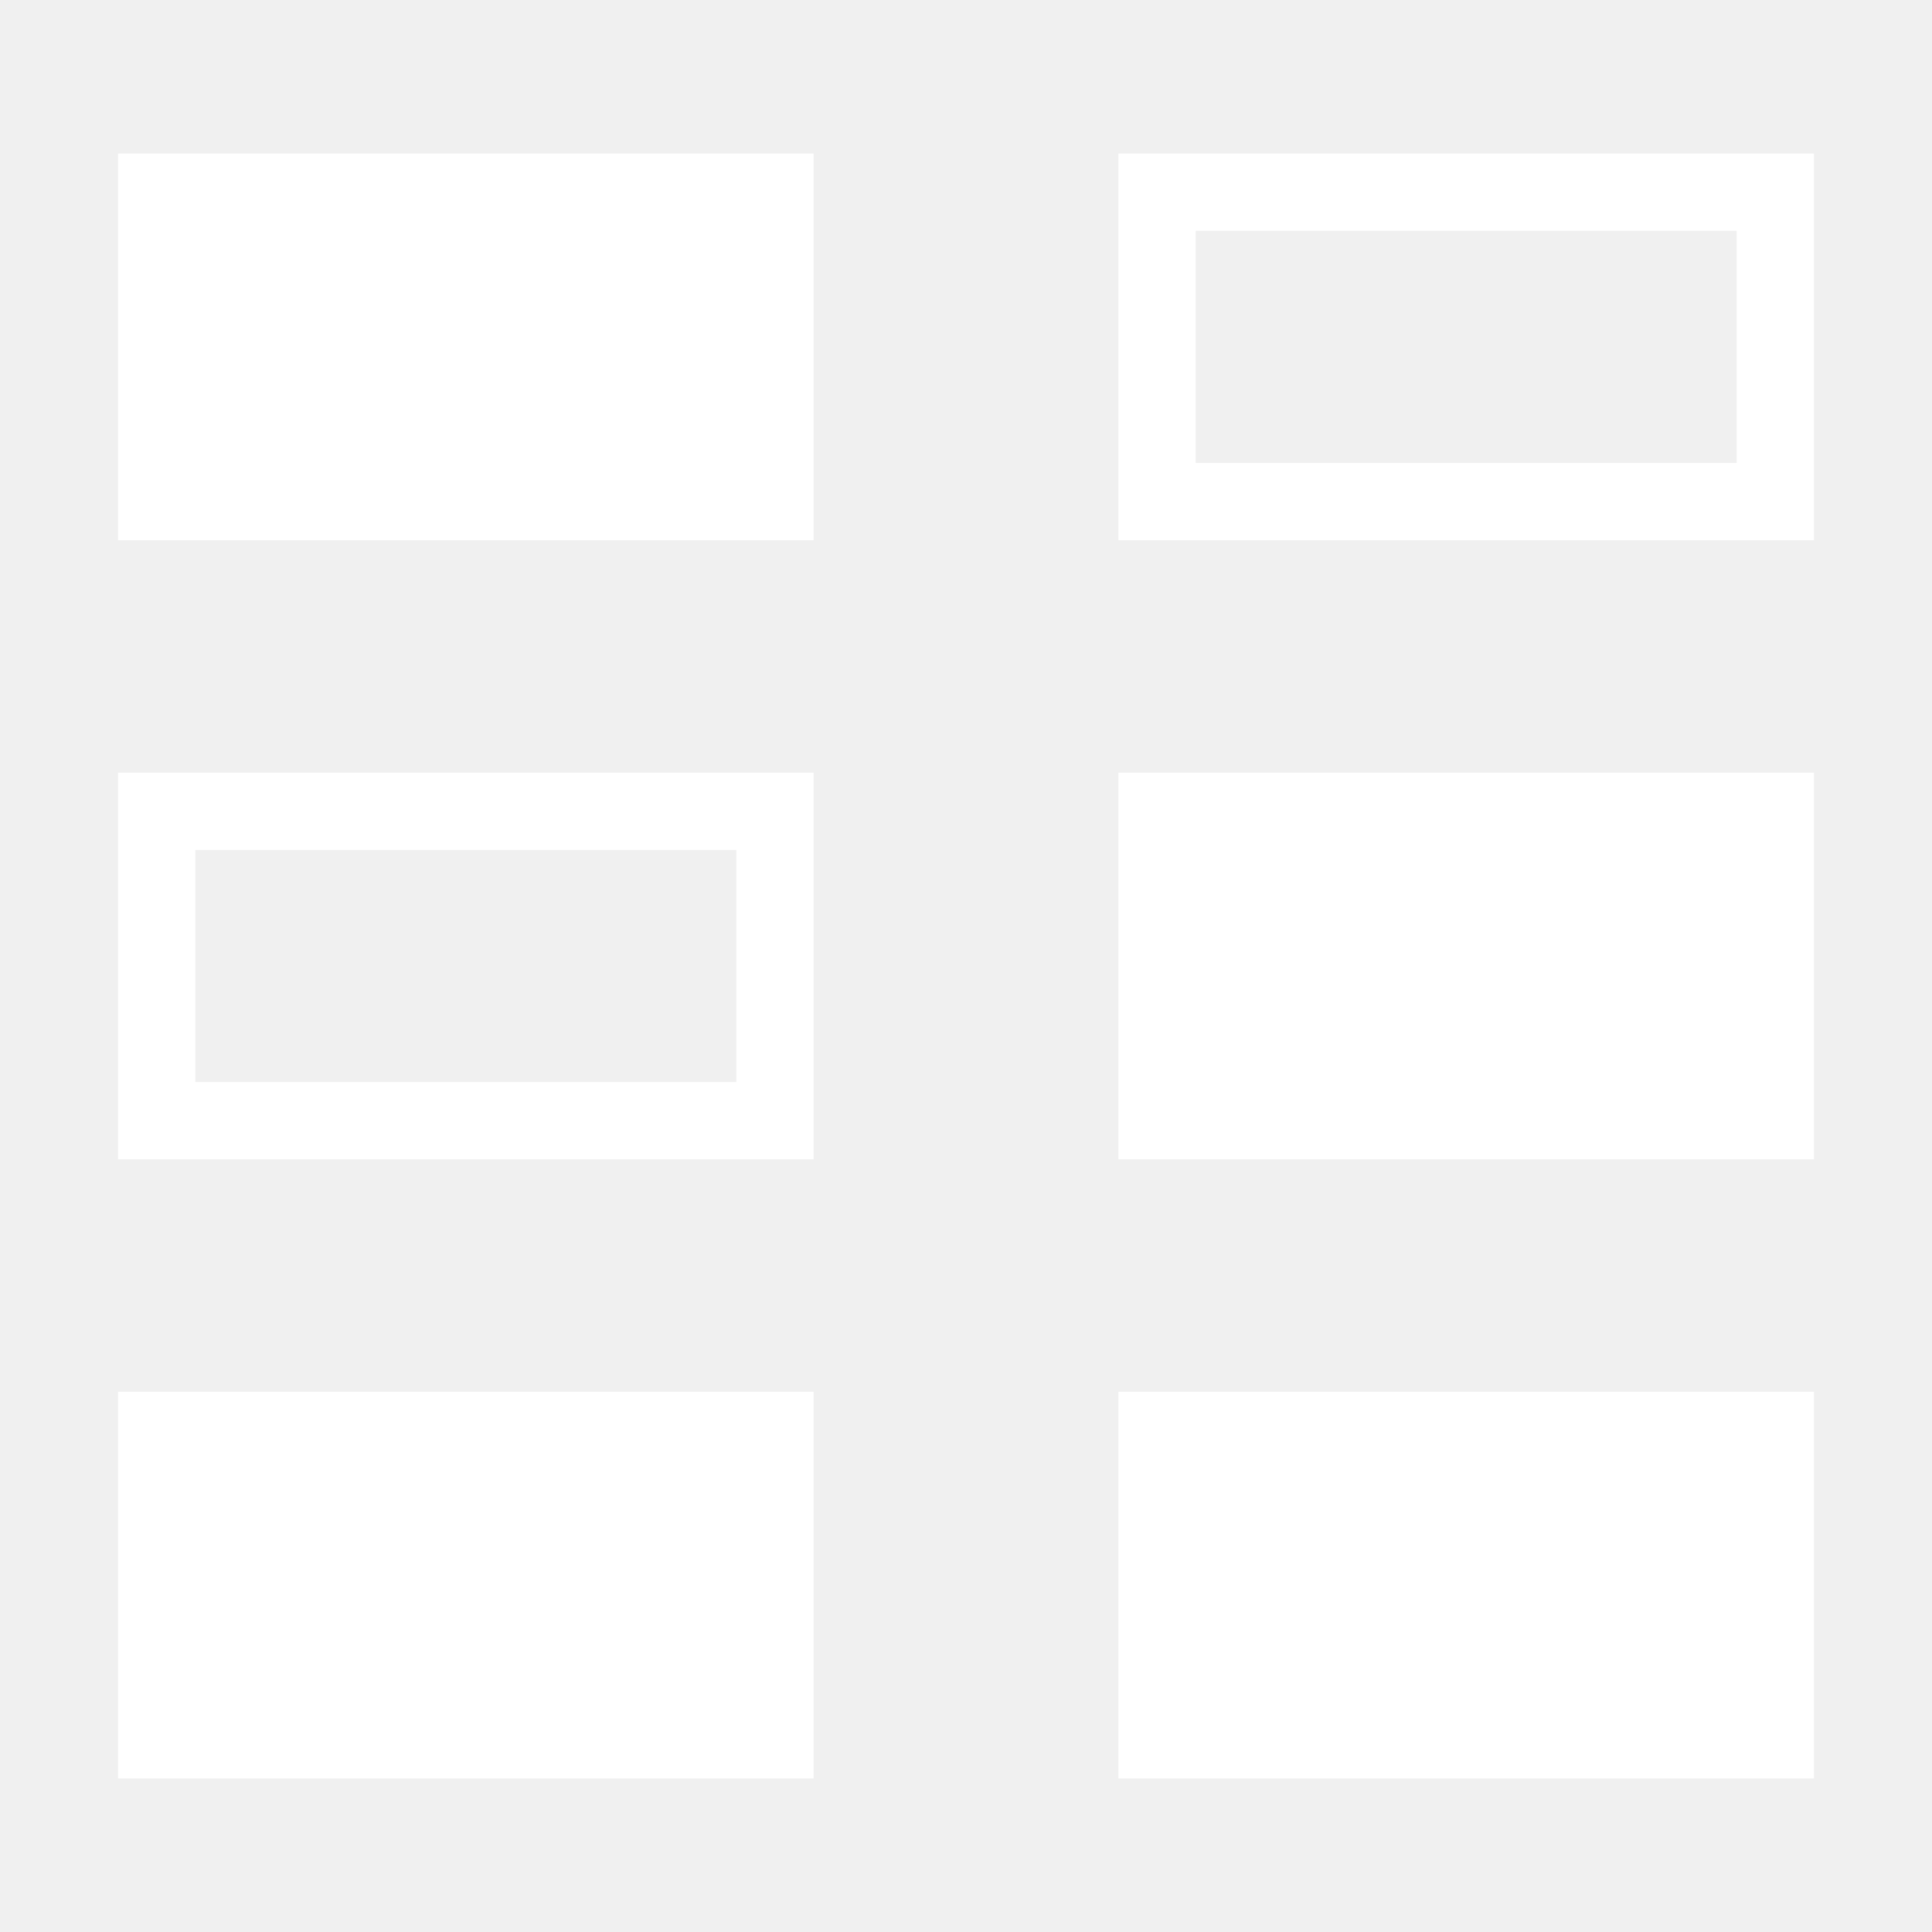
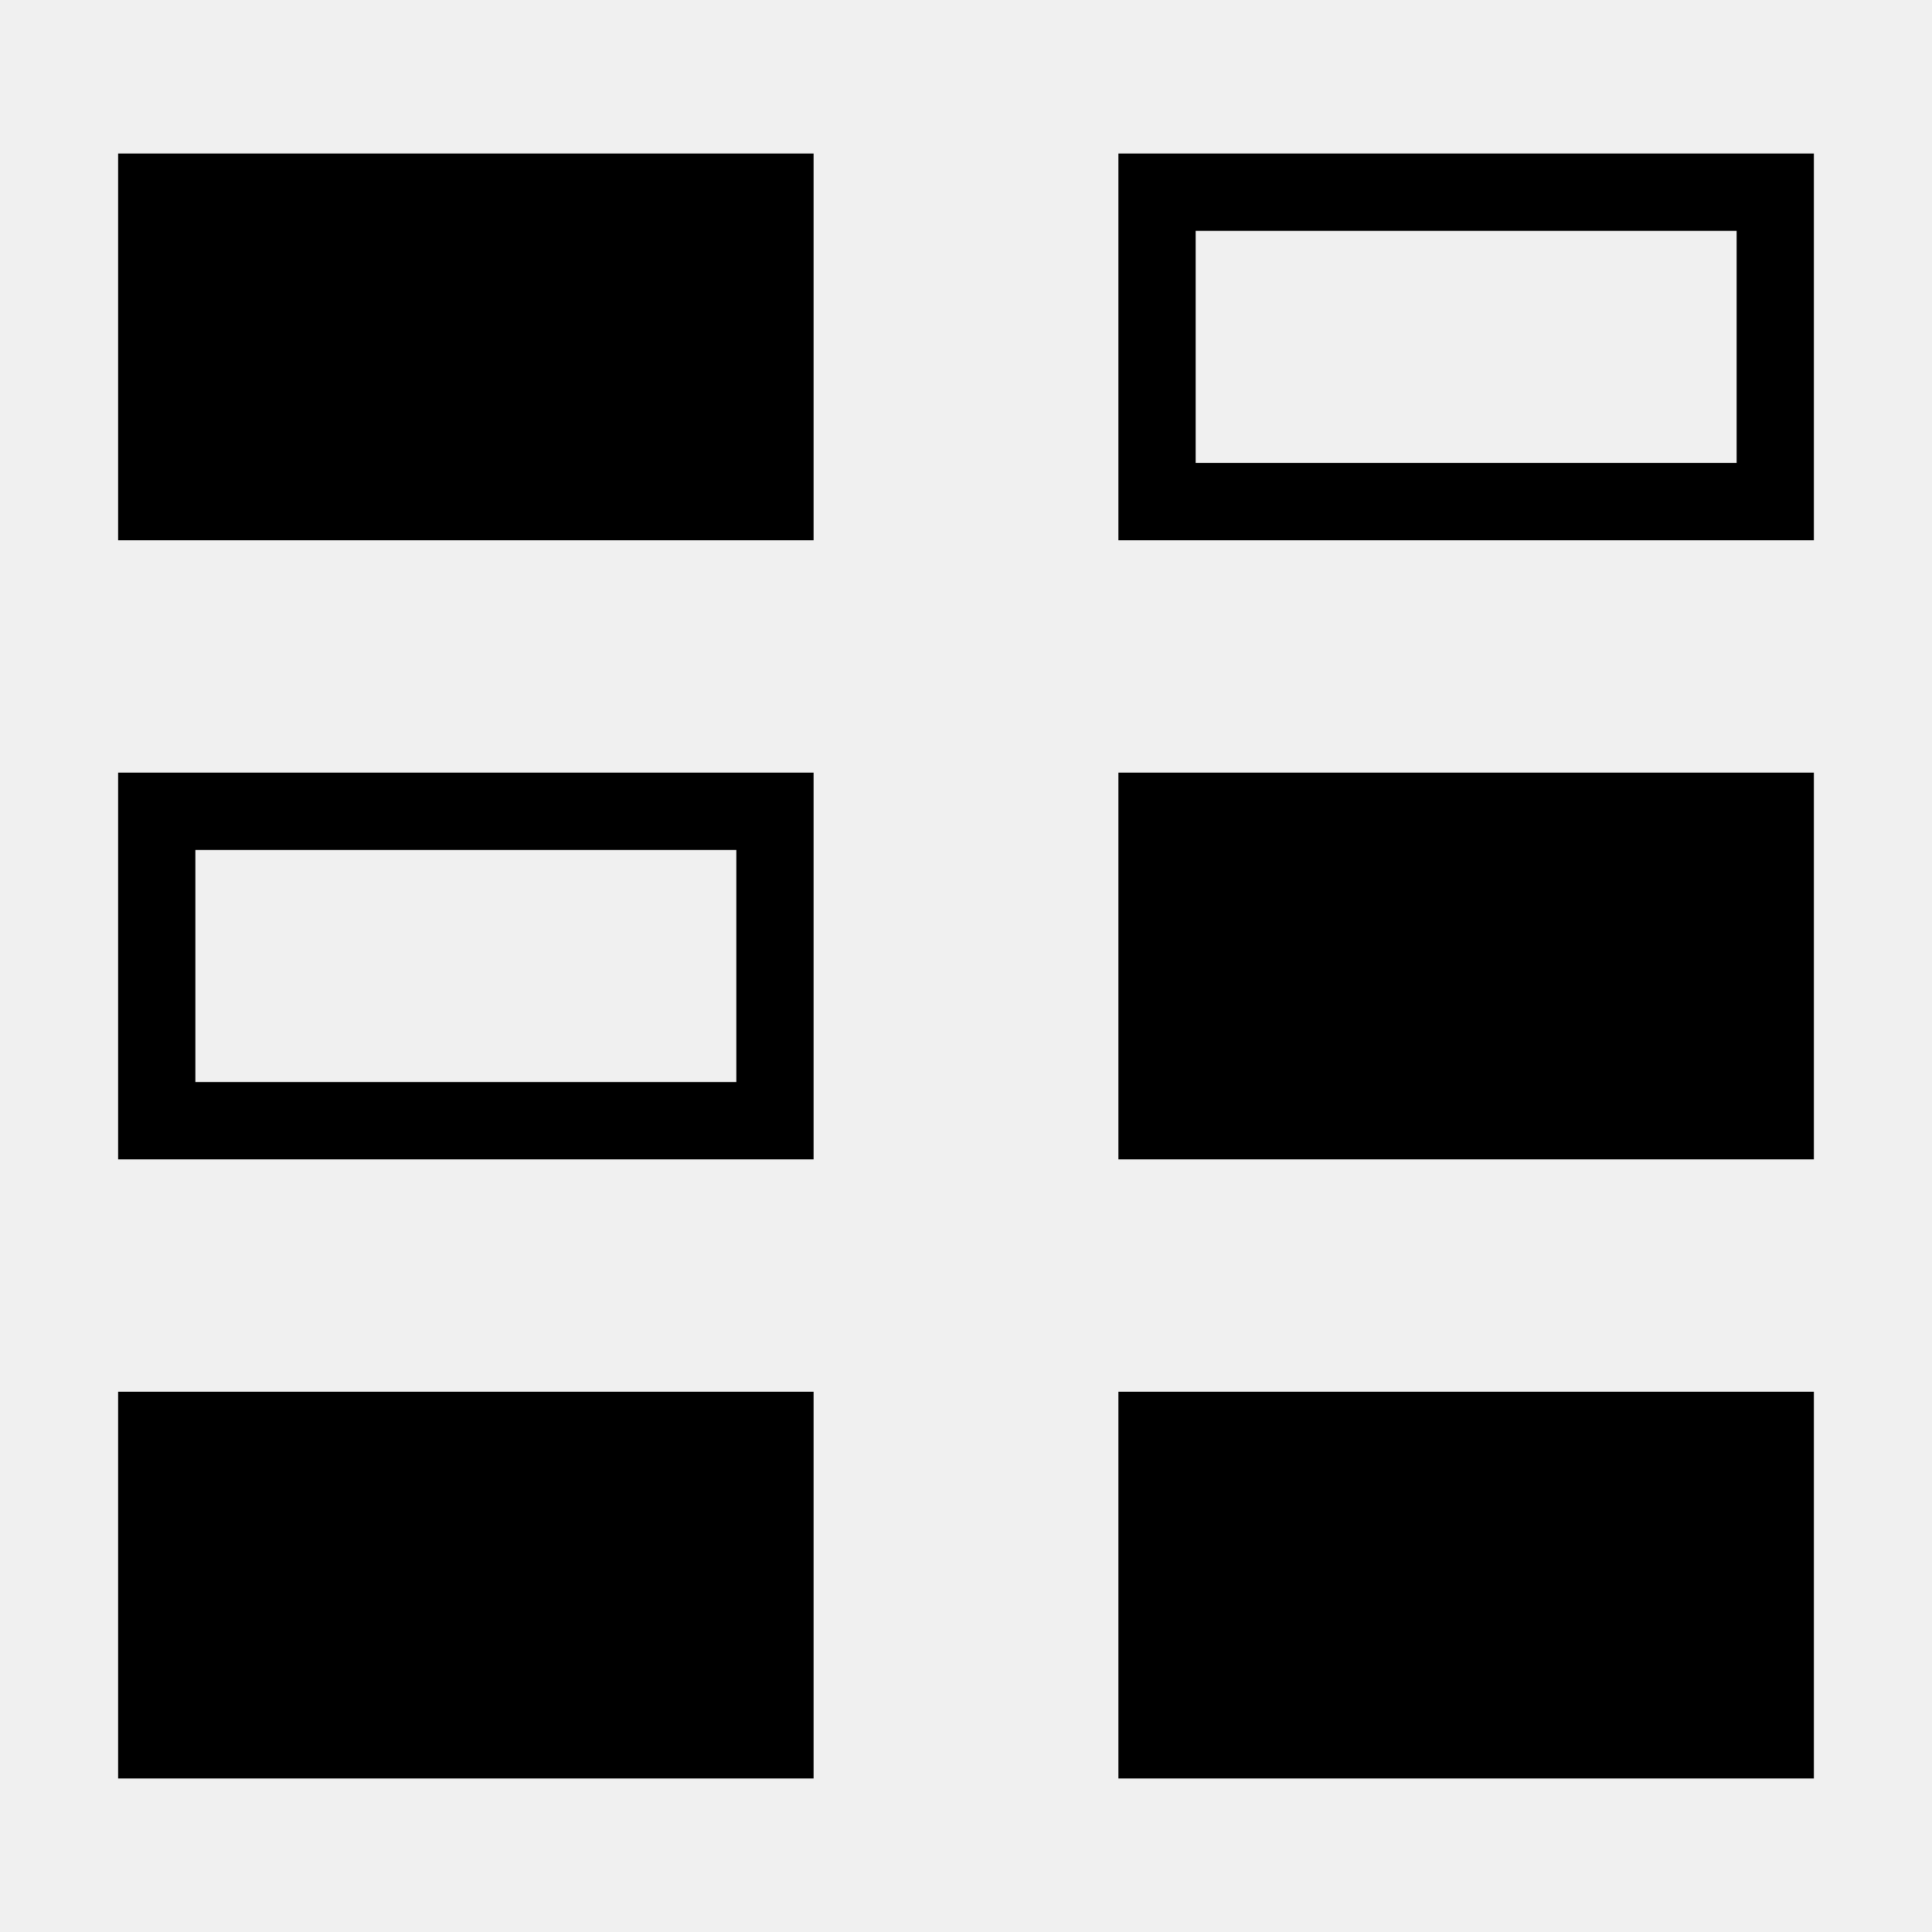
<svg xmlns="http://www.w3.org/2000/svg" viewBox="0 0 200 200">
  <g id="Layer_2" data-name="Layer 2">
    <g id="Layer_1-2" data-name="Layer 1">
      <g>
-         <rect x="12.225" y="15.895" width="72" height="40.03" style="fill: #fff" />
-         <path d="M179.775,23.895V47.925h-56V23.895h56m8-8h-72V55.925h72V15.895Z" style="fill: #fff" />
-         <rect x="115.775" y="79.985" width="72" height="40.03" style="fill: #fff" />
-         <path d="M76.225,87.985v24.03h-56V87.985h56m8-8h-72v40.03h72V79.985Z" style="fill: #fff" />
-         <rect x="115.775" y="144.075" width="72" height="40.03" style="fill: #fff" />
-         <rect x="12.225" y="144.075" width="72" height="40.03" style="fill: #fff" />
+         <rect x="12.225" y="15.895" width="72" height="40.03" />
+         <path d="M179.775,23.895V47.925h-56V23.895h56m8-8h-72V55.925h72V15.895Z" />
+         <rect x="115.775" y="79.985" width="72" height="40.03" />
+         <path d="M76.225,87.985v24.03h-56V87.985h56m8-8h-72v40.03h72V79.985Z" />
+         <rect x="115.775" y="144.075" width="72" height="40.03" />
+         <rect x="12.225" y="144.075" width="72" height="40.03" />
      </g>
    </g>
  </g>
</svg>
